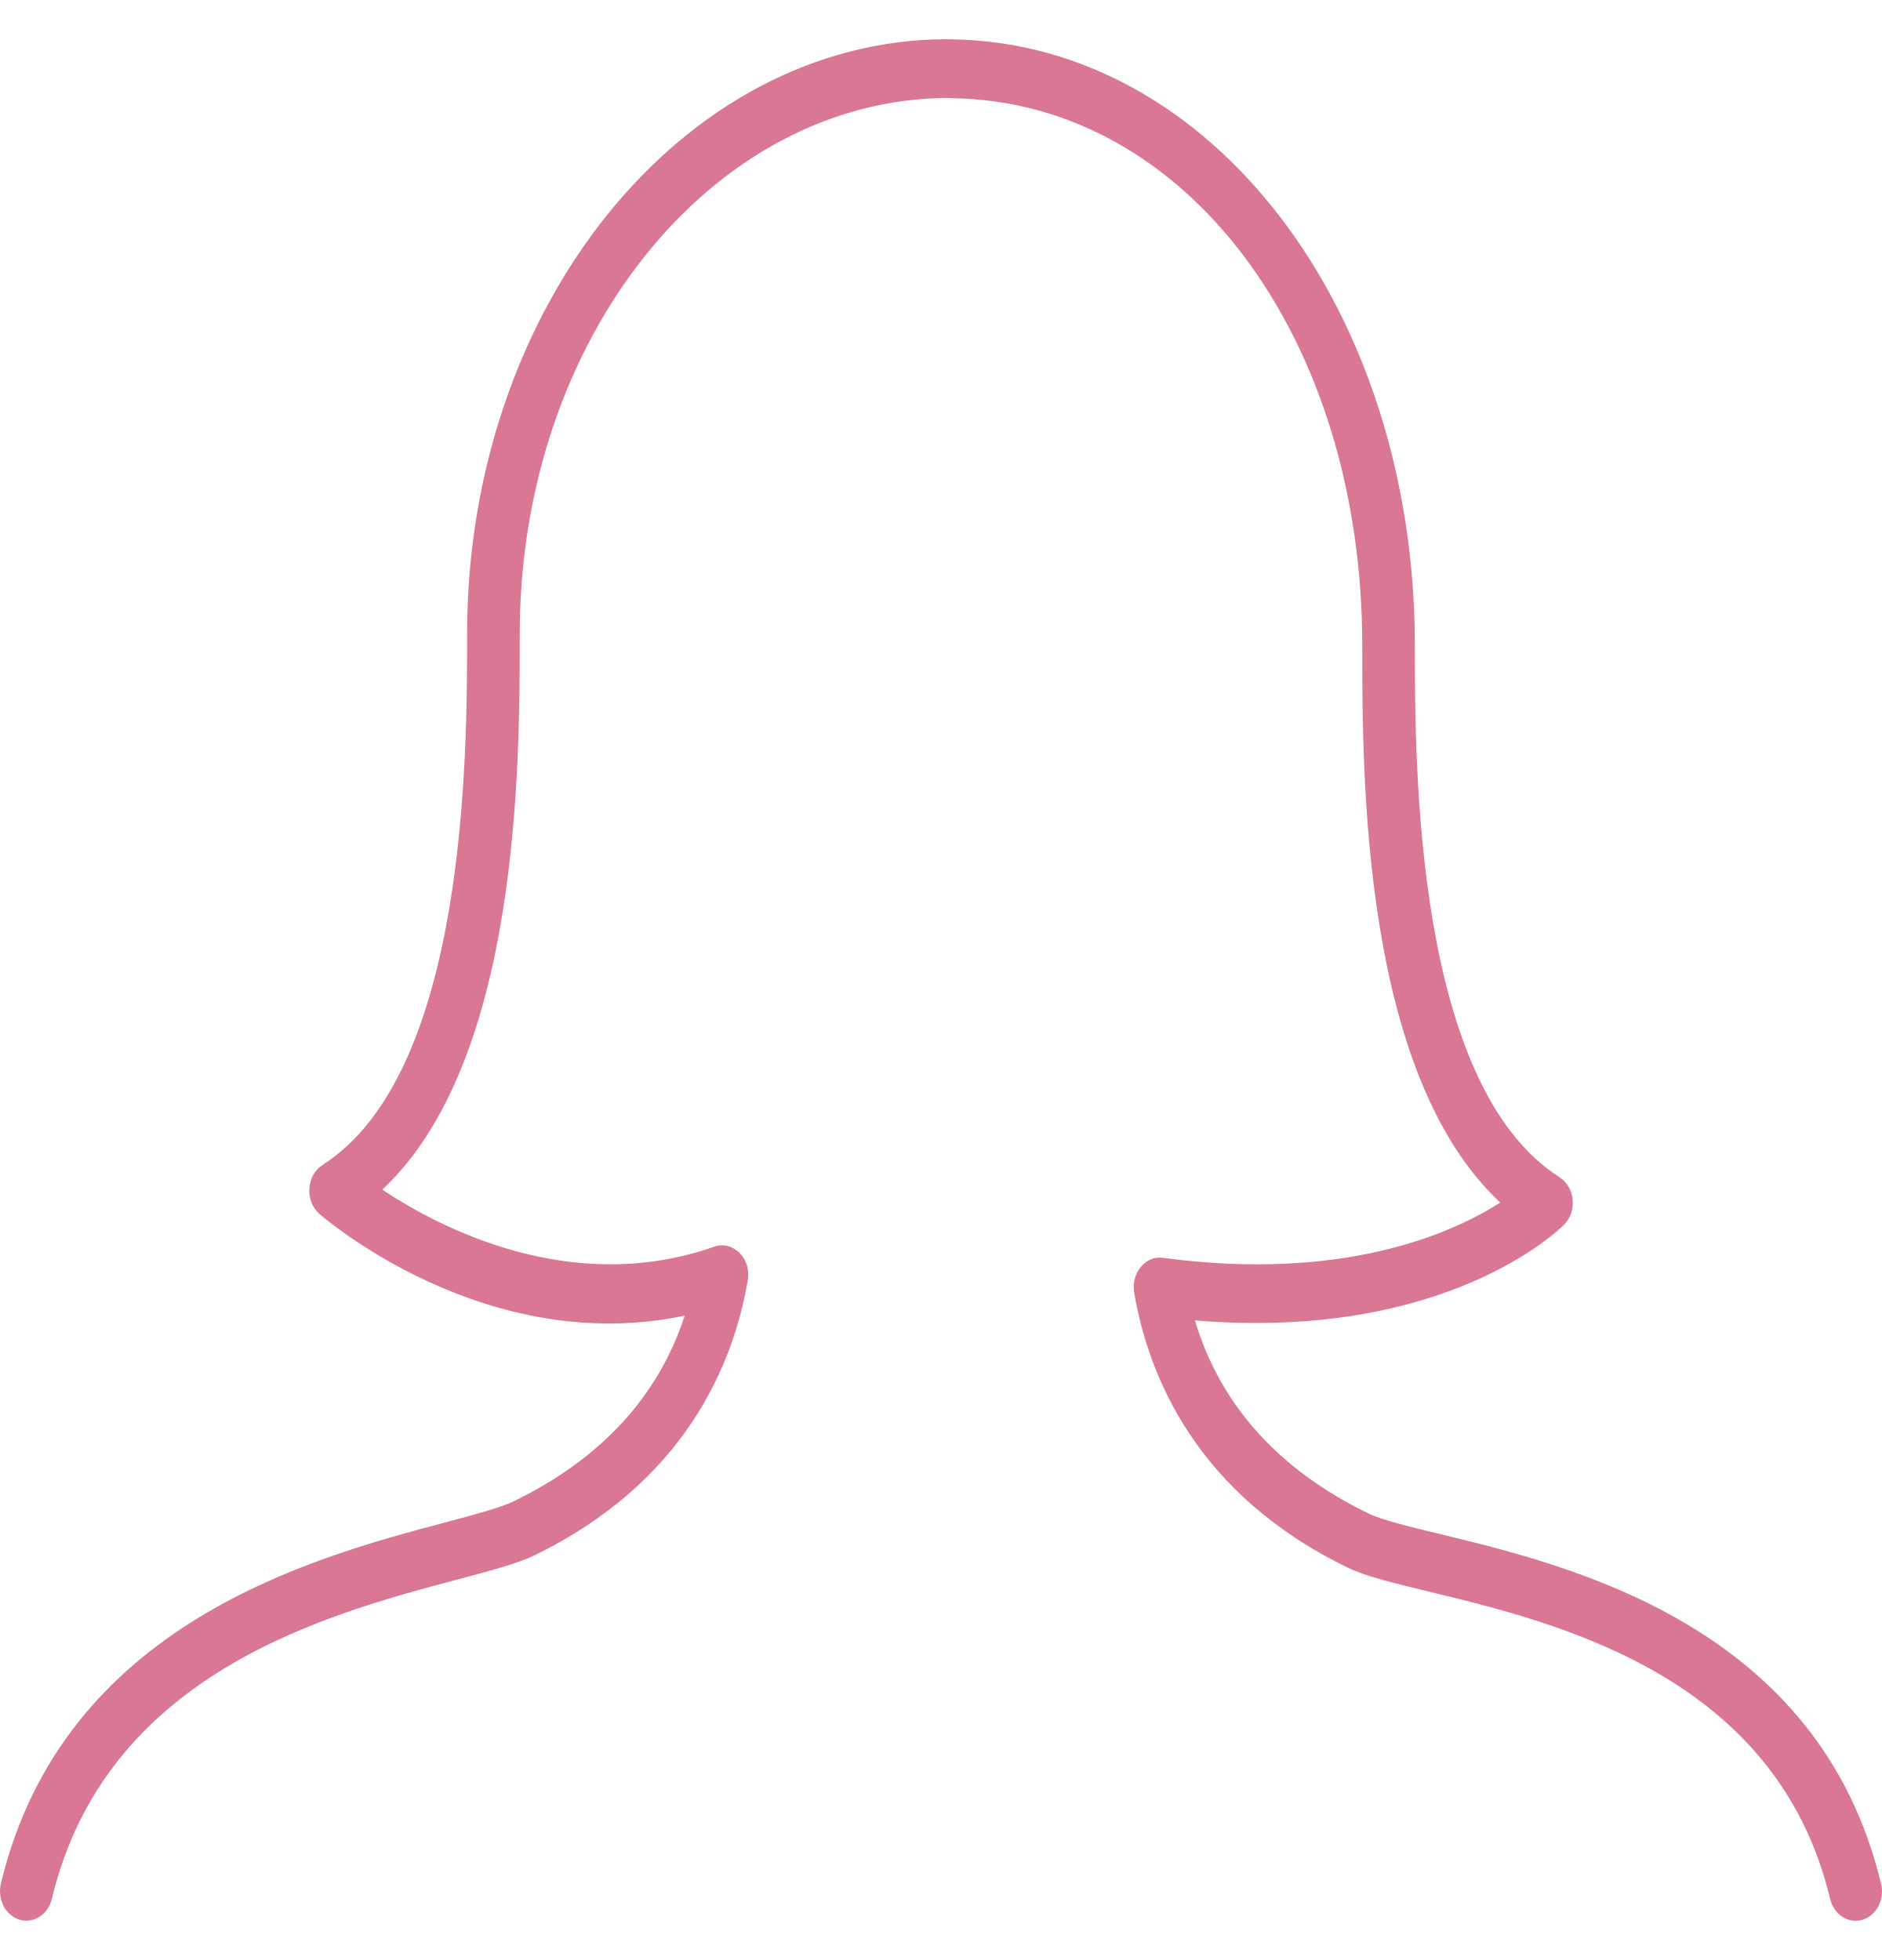
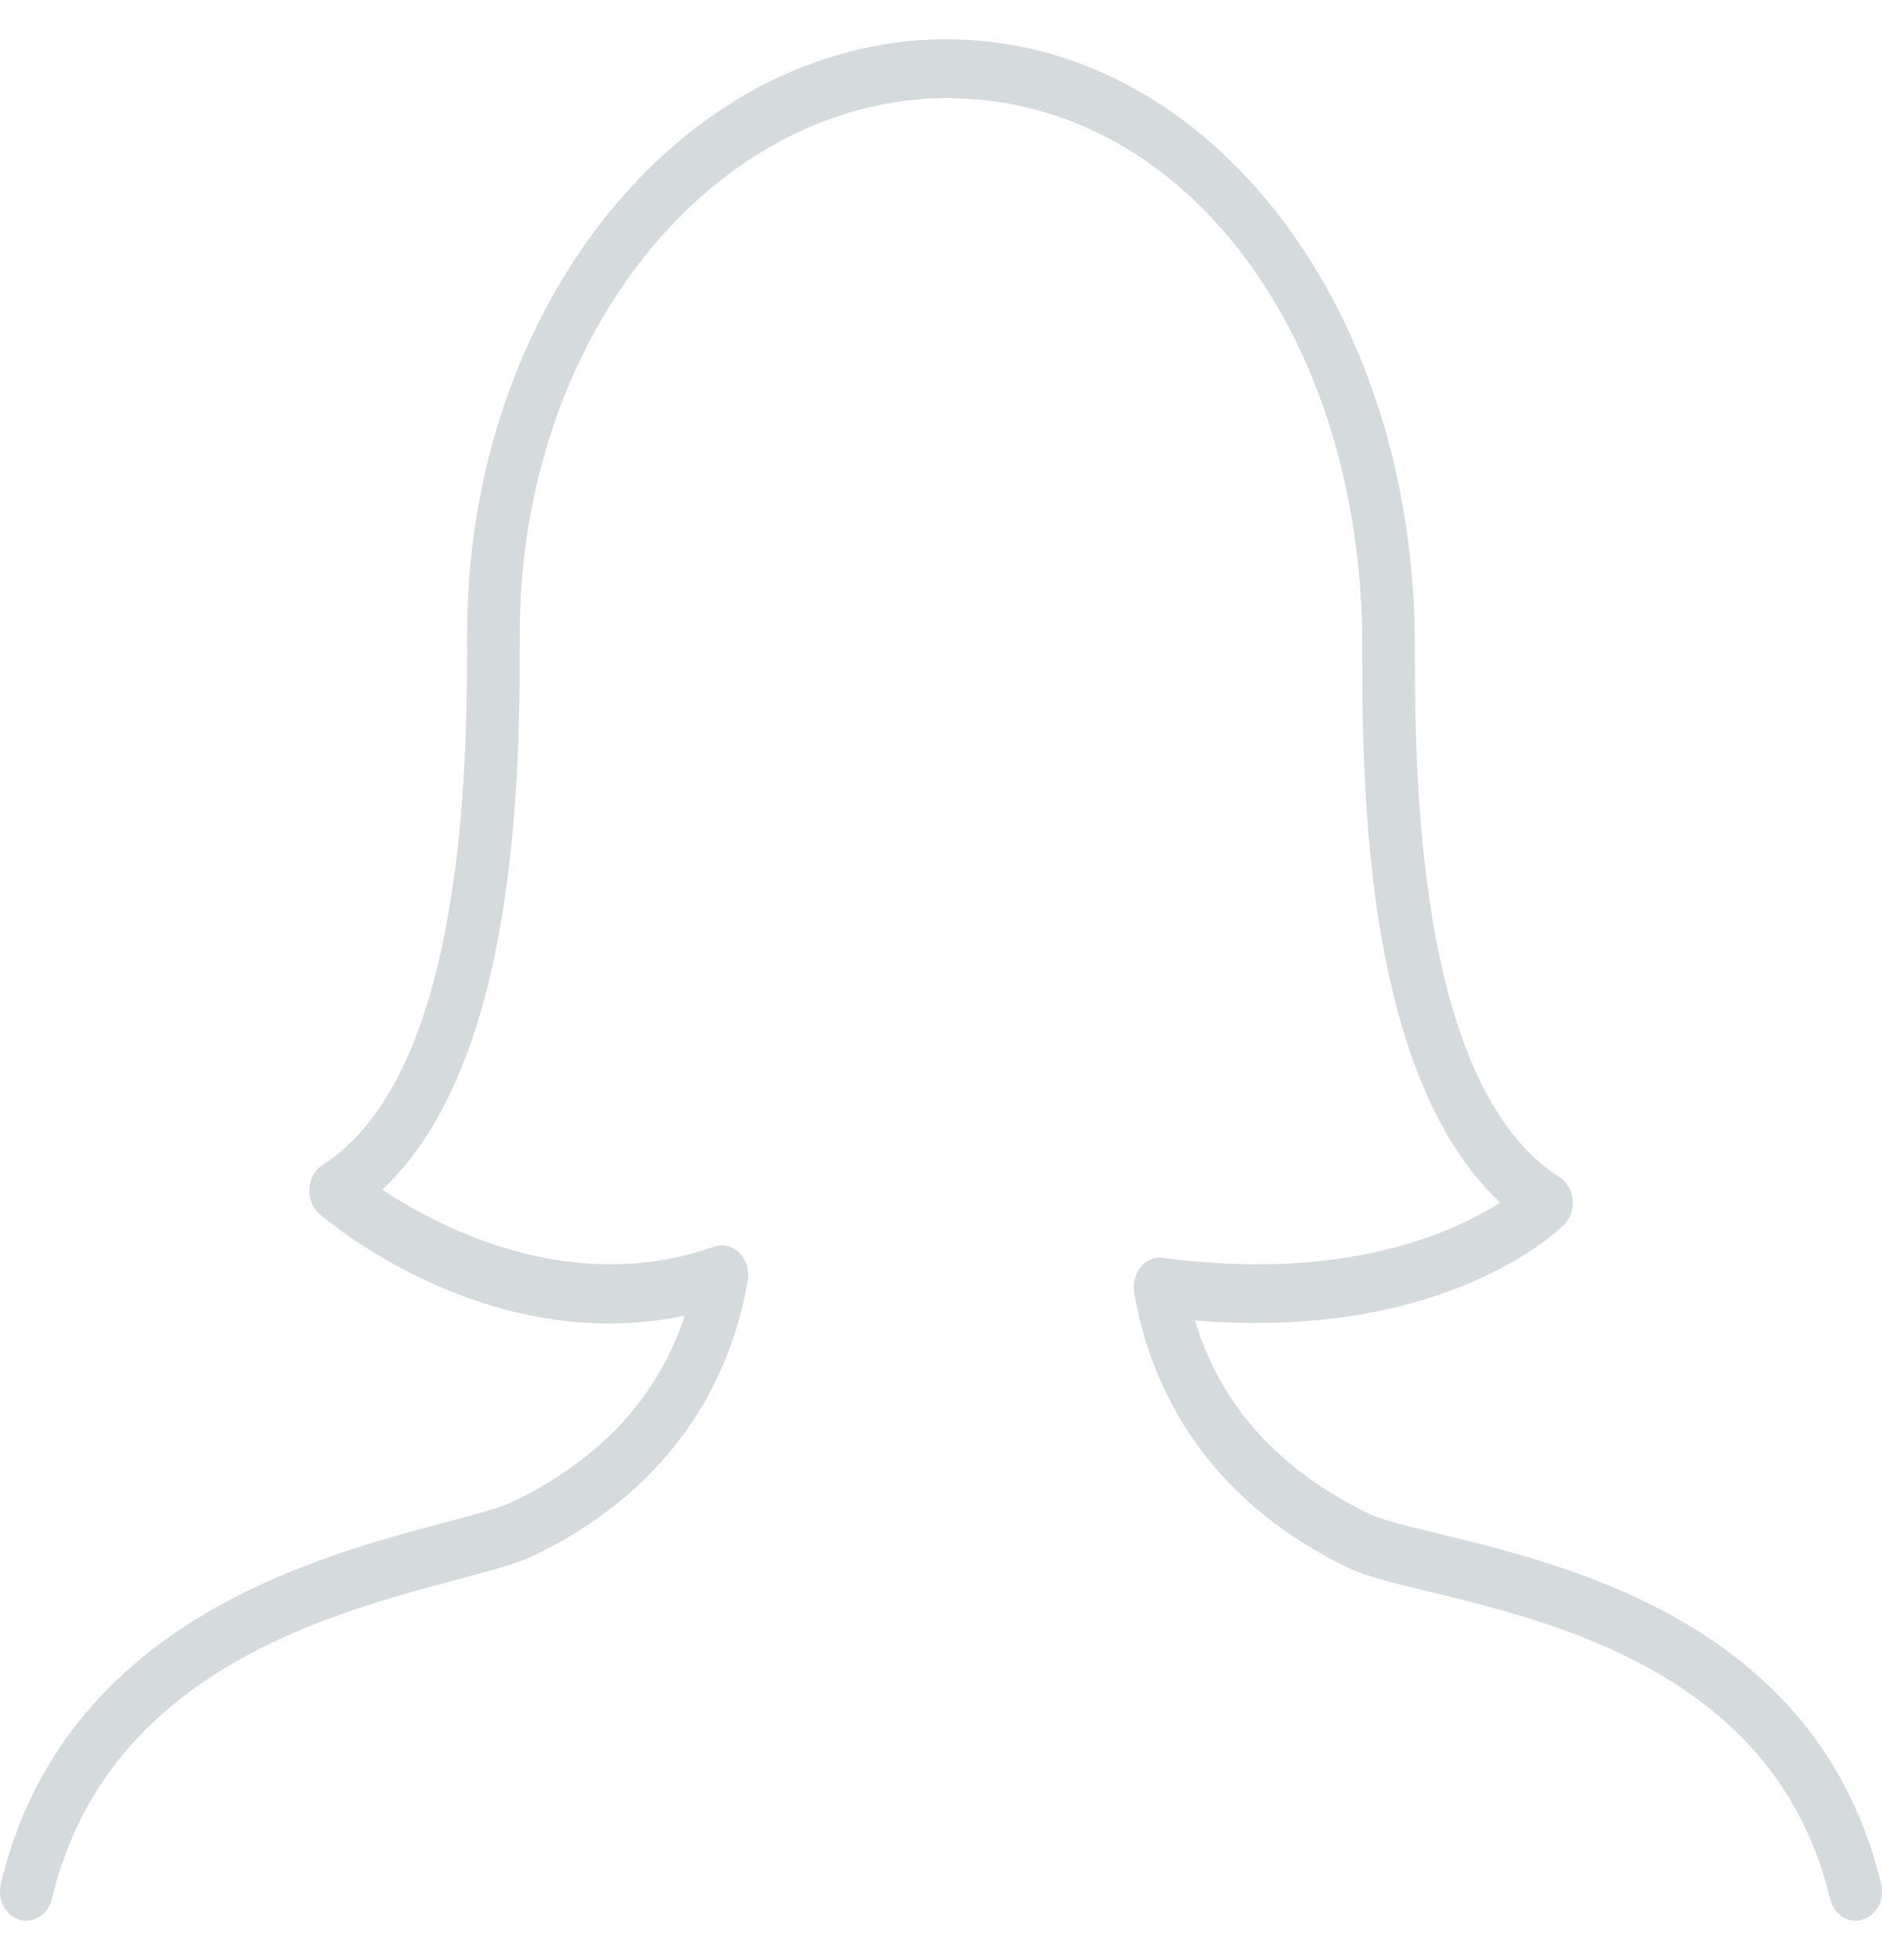
<svg xmlns="http://www.w3.org/2000/svg" width="24" height="25" viewBox="0 0 24 25" fill="none">
-   <path d="M14.833 16.044C14.781 16.036 14.728 16.042 14.678 16.062C14.628 16.083 14.584 16.116 14.548 16.16C14.512 16.203 14.485 16.255 14.471 16.312C14.456 16.368 14.454 16.428 14.463 16.486C14.649 17.574 15.273 19.066 17.188 19.996C17.414 20.105 17.765 20.191 18.209 20.298C19.873 20.7 22.656 21.373 23.339 24.222C23.351 24.27 23.37 24.314 23.397 24.353C23.424 24.392 23.458 24.425 23.496 24.45C23.534 24.474 23.576 24.49 23.62 24.497C23.664 24.503 23.709 24.5 23.751 24.487C23.794 24.474 23.834 24.452 23.869 24.422C23.904 24.392 23.933 24.355 23.955 24.312C23.977 24.269 23.991 24.222 23.997 24.173C24.003 24.124 24 24.075 23.988 24.027C23.198 20.737 20.046 19.974 18.352 19.564C17.96 19.469 17.621 19.387 17.455 19.306C16.304 18.748 15.561 17.92 15.238 16.842C18.436 17.107 19.883 15.684 19.947 15.62C19.986 15.58 20.017 15.53 20.036 15.475C20.054 15.42 20.061 15.36 20.055 15.301C20.05 15.242 20.032 15.186 20.002 15.136C19.973 15.087 19.934 15.046 19.888 15.016C18.043 13.839 18.043 9.77 18.043 8.237C18.043 3.952 15.459 0.556 12.147 0.502C12.116 0.501 12.084 0.5 12.052 0.5C8.692 0.521 5.957 3.922 5.957 8.081C5.957 9.614 5.957 13.683 4.112 14.86C4.064 14.891 4.024 14.934 3.995 14.986C3.966 15.039 3.949 15.098 3.945 15.159C3.941 15.22 3.95 15.282 3.972 15.338C3.994 15.394 4.029 15.444 4.072 15.482C4.164 15.562 6.212 17.313 8.732 16.781C8.395 17.814 7.662 18.61 6.545 19.152C6.383 19.23 6.06 19.317 5.687 19.416C3.982 19.869 0.806 20.713 0.011 24.026C2.41952e-05 24.074 -0.003 24.123 0.003 24.172C0.009 24.221 0.023 24.268 0.045 24.311C0.09 24.397 0.163 24.46 0.249 24.486C0.335 24.512 0.427 24.498 0.504 24.448C0.581 24.399 0.638 24.317 0.661 24.221C1.352 21.337 4.164 20.591 5.843 20.144C6.264 20.032 6.596 19.944 6.812 19.84C8.727 18.91 9.35 17.418 9.536 16.33C9.547 16.266 9.543 16.201 9.525 16.139C9.506 16.078 9.473 16.023 9.43 15.98C9.386 15.937 9.334 15.907 9.277 15.893C9.22 15.879 9.161 15.882 9.106 15.902C7.288 16.541 5.609 15.662 4.875 15.174C6.628 13.535 6.628 9.761 6.628 8.081C6.628 4.333 9.063 1.269 12.081 1.249L12.152 1.253C15.127 1.3 17.372 4.303 17.372 8.237C17.372 9.918 17.372 13.7 19.132 15.339C18.526 15.726 17.143 16.353 14.833 16.044Z" fill="#DA7893" />
+   <path d="M14.833 16.044C14.781 16.036 14.728 16.042 14.678 16.062C14.628 16.083 14.584 16.116 14.548 16.16C14.512 16.203 14.485 16.255 14.471 16.312C14.456 16.368 14.454 16.428 14.463 16.486C14.649 17.574 15.273 19.066 17.188 19.996C17.414 20.105 17.765 20.191 18.209 20.298C19.873 20.7 22.656 21.373 23.339 24.222C23.351 24.27 23.37 24.314 23.397 24.353C23.424 24.392 23.458 24.425 23.496 24.45C23.534 24.474 23.576 24.49 23.62 24.497C23.664 24.503 23.709 24.5 23.751 24.487C23.794 24.474 23.834 24.452 23.869 24.422C23.904 24.392 23.933 24.355 23.955 24.312C23.977 24.269 23.991 24.222 23.997 24.173C24.003 24.124 24 24.075 23.988 24.027C23.198 20.737 20.046 19.974 18.352 19.564C17.96 19.469 17.621 19.387 17.455 19.306C16.304 18.748 15.561 17.92 15.238 16.842C18.436 17.107 19.883 15.684 19.947 15.62C19.986 15.58 20.017 15.53 20.036 15.475C20.054 15.42 20.061 15.36 20.055 15.301C20.05 15.242 20.032 15.186 20.002 15.136C19.973 15.087 19.934 15.046 19.888 15.016C18.043 13.839 18.043 9.77 18.043 8.237C18.043 3.952 15.459 0.556 12.147 0.502C12.116 0.501 12.084 0.5 12.052 0.5C8.692 0.521 5.957 3.922 5.957 8.081C5.957 9.614 5.957 13.683 4.112 14.86C4.064 14.891 4.024 14.934 3.995 14.986C3.966 15.039 3.949 15.098 3.945 15.159C3.941 15.22 3.95 15.282 3.972 15.338C3.994 15.394 4.029 15.444 4.072 15.482C4.164 15.562 6.212 17.313 8.732 16.781C8.395 17.814 7.662 18.61 6.545 19.152C6.383 19.23 6.06 19.317 5.687 19.416C3.982 19.869 0.806 20.713 0.011 24.026C2.41952e-05 24.074 -0.003 24.123 0.003 24.172C0.009 24.221 0.023 24.268 0.045 24.311C0.09 24.397 0.163 24.46 0.249 24.486C0.335 24.512 0.427 24.498 0.504 24.448C0.581 24.399 0.638 24.317 0.661 24.221C1.352 21.337 4.164 20.591 5.843 20.144C6.264 20.032 6.596 19.944 6.812 19.84C8.727 18.91 9.35 17.418 9.536 16.33C9.547 16.266 9.543 16.201 9.525 16.139C9.506 16.078 9.473 16.023 9.43 15.98C9.386 15.937 9.334 15.907 9.277 15.893C9.22 15.879 9.161 15.882 9.106 15.902C7.288 16.541 5.609 15.662 4.875 15.174C6.628 13.535 6.628 9.761 6.628 8.081C6.628 4.333 9.063 1.269 12.081 1.249L12.152 1.253C15.127 1.3 17.372 4.303 17.372 8.237C17.372 9.918 17.372 13.7 19.132 15.339C18.526 15.726 17.143 16.353 14.833 16.044Z" fill="#D5DADD" />
</svg>
